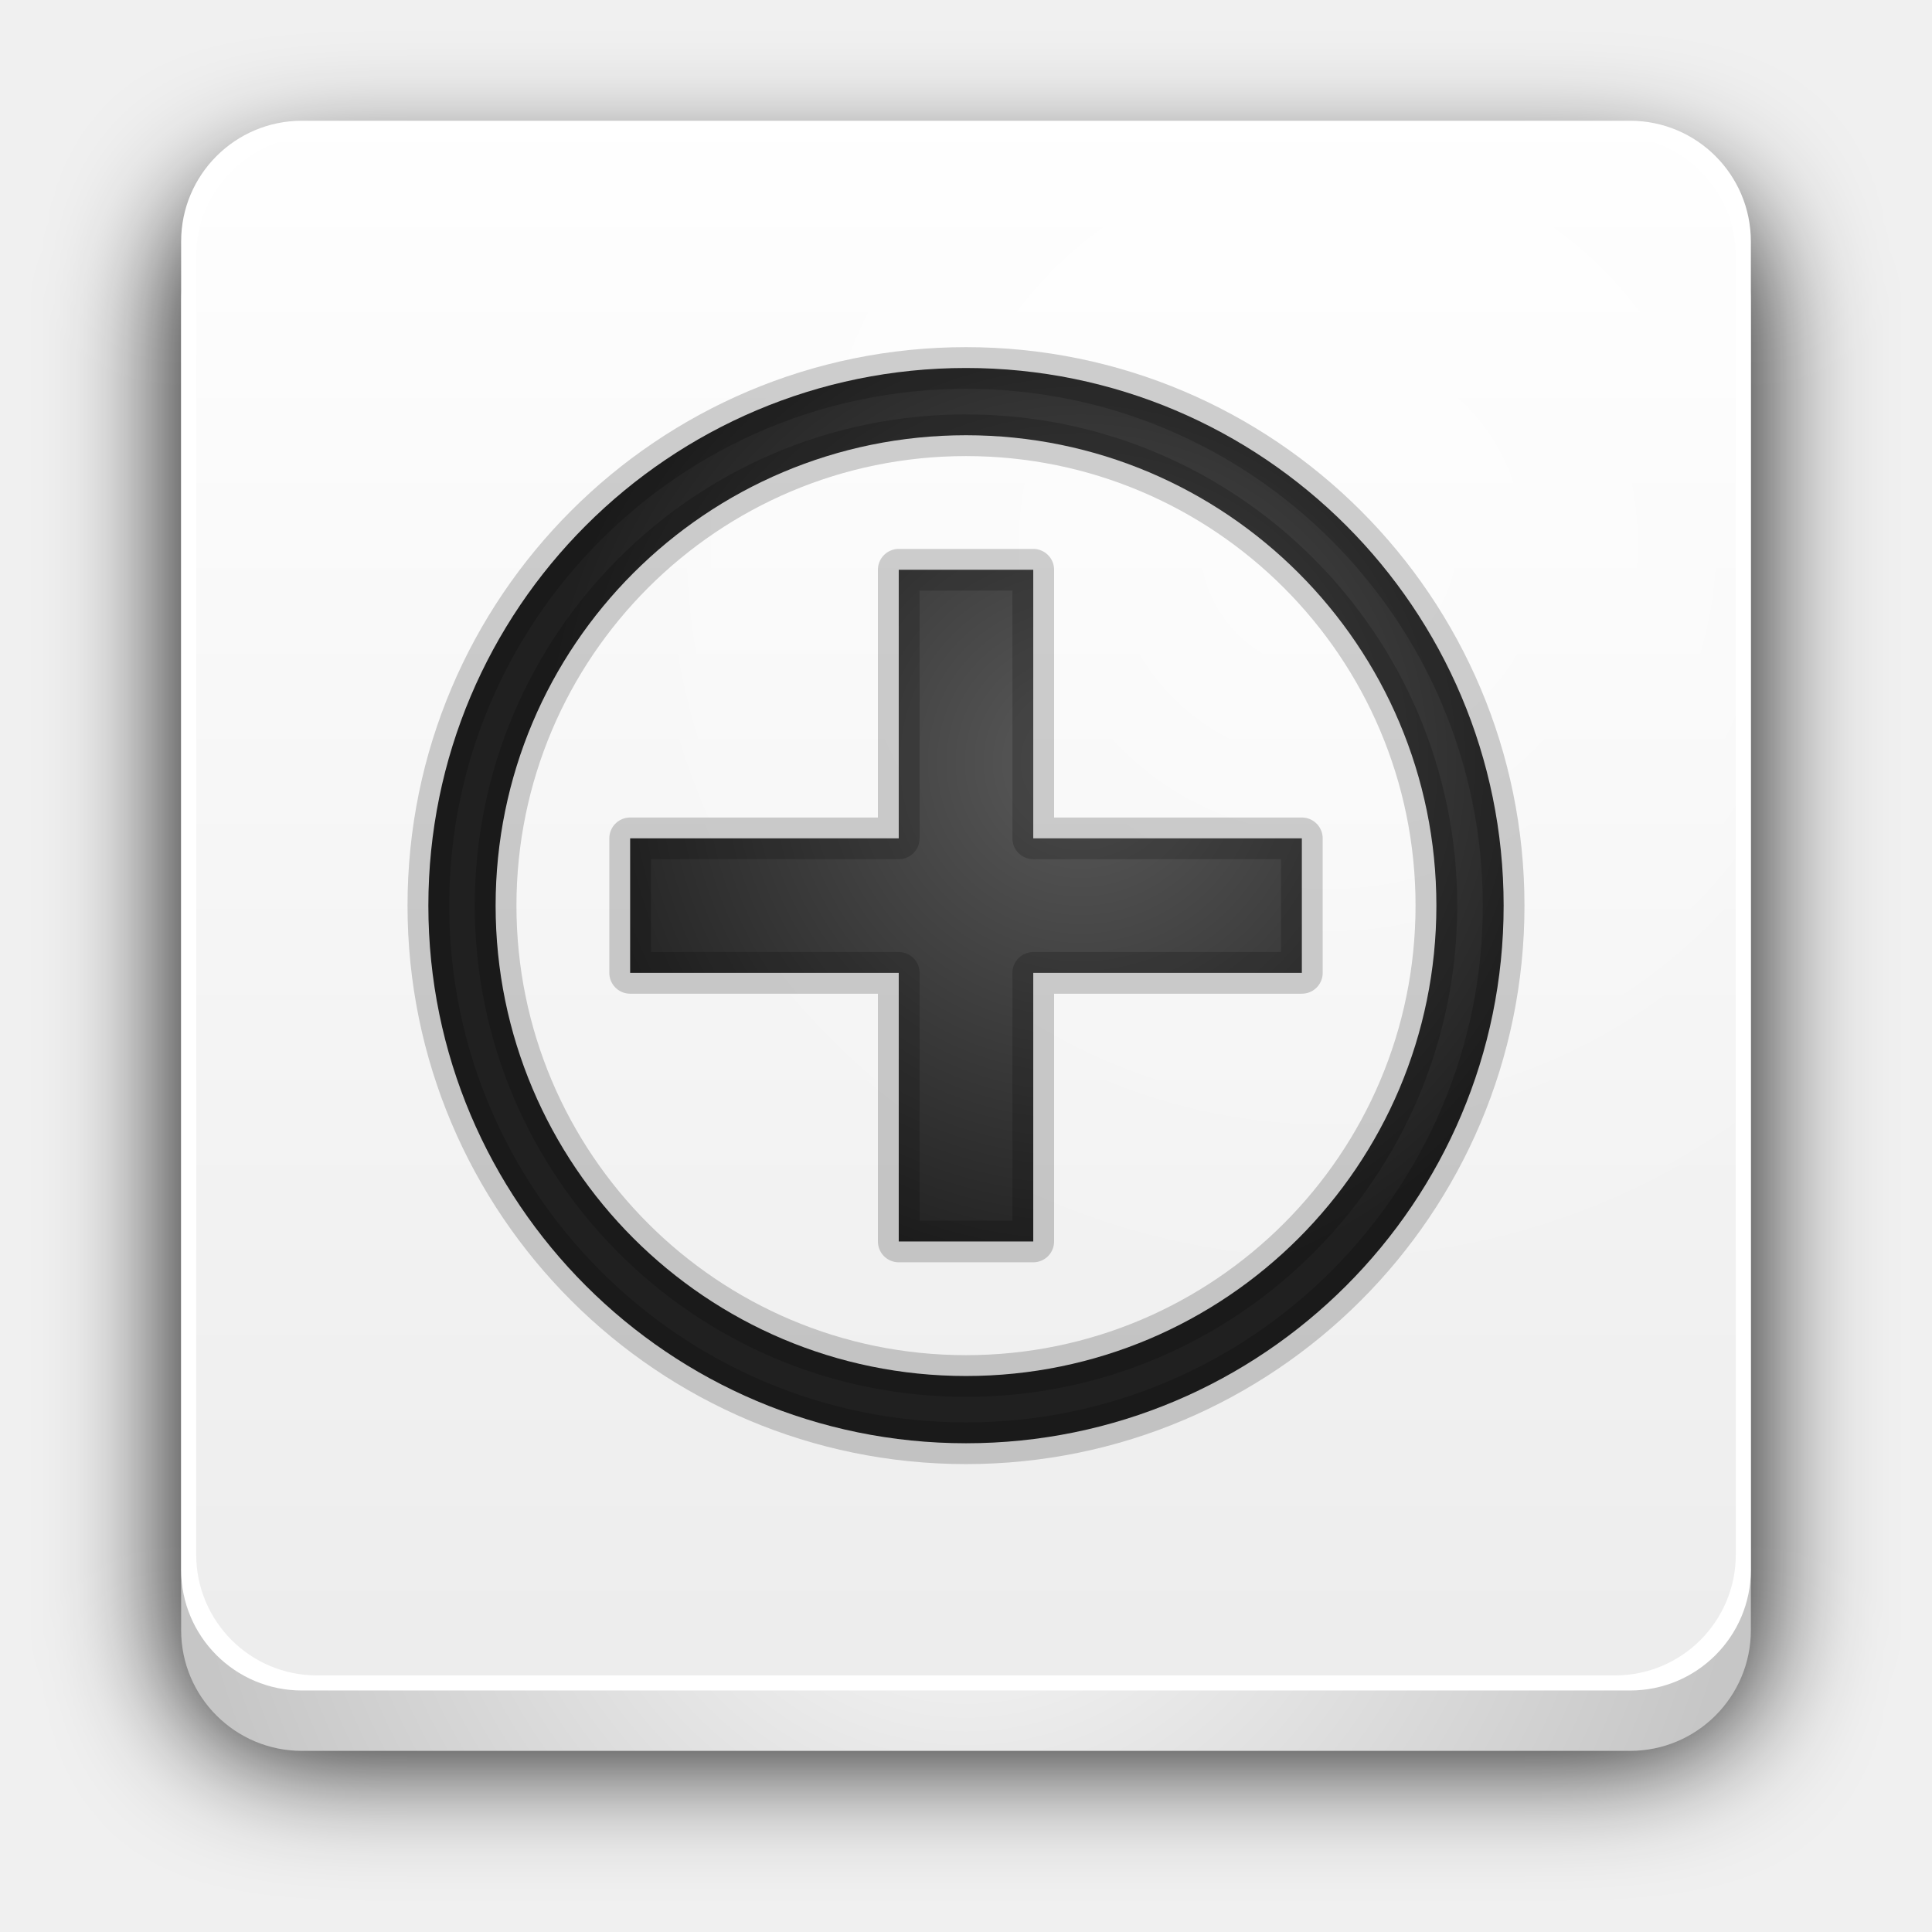
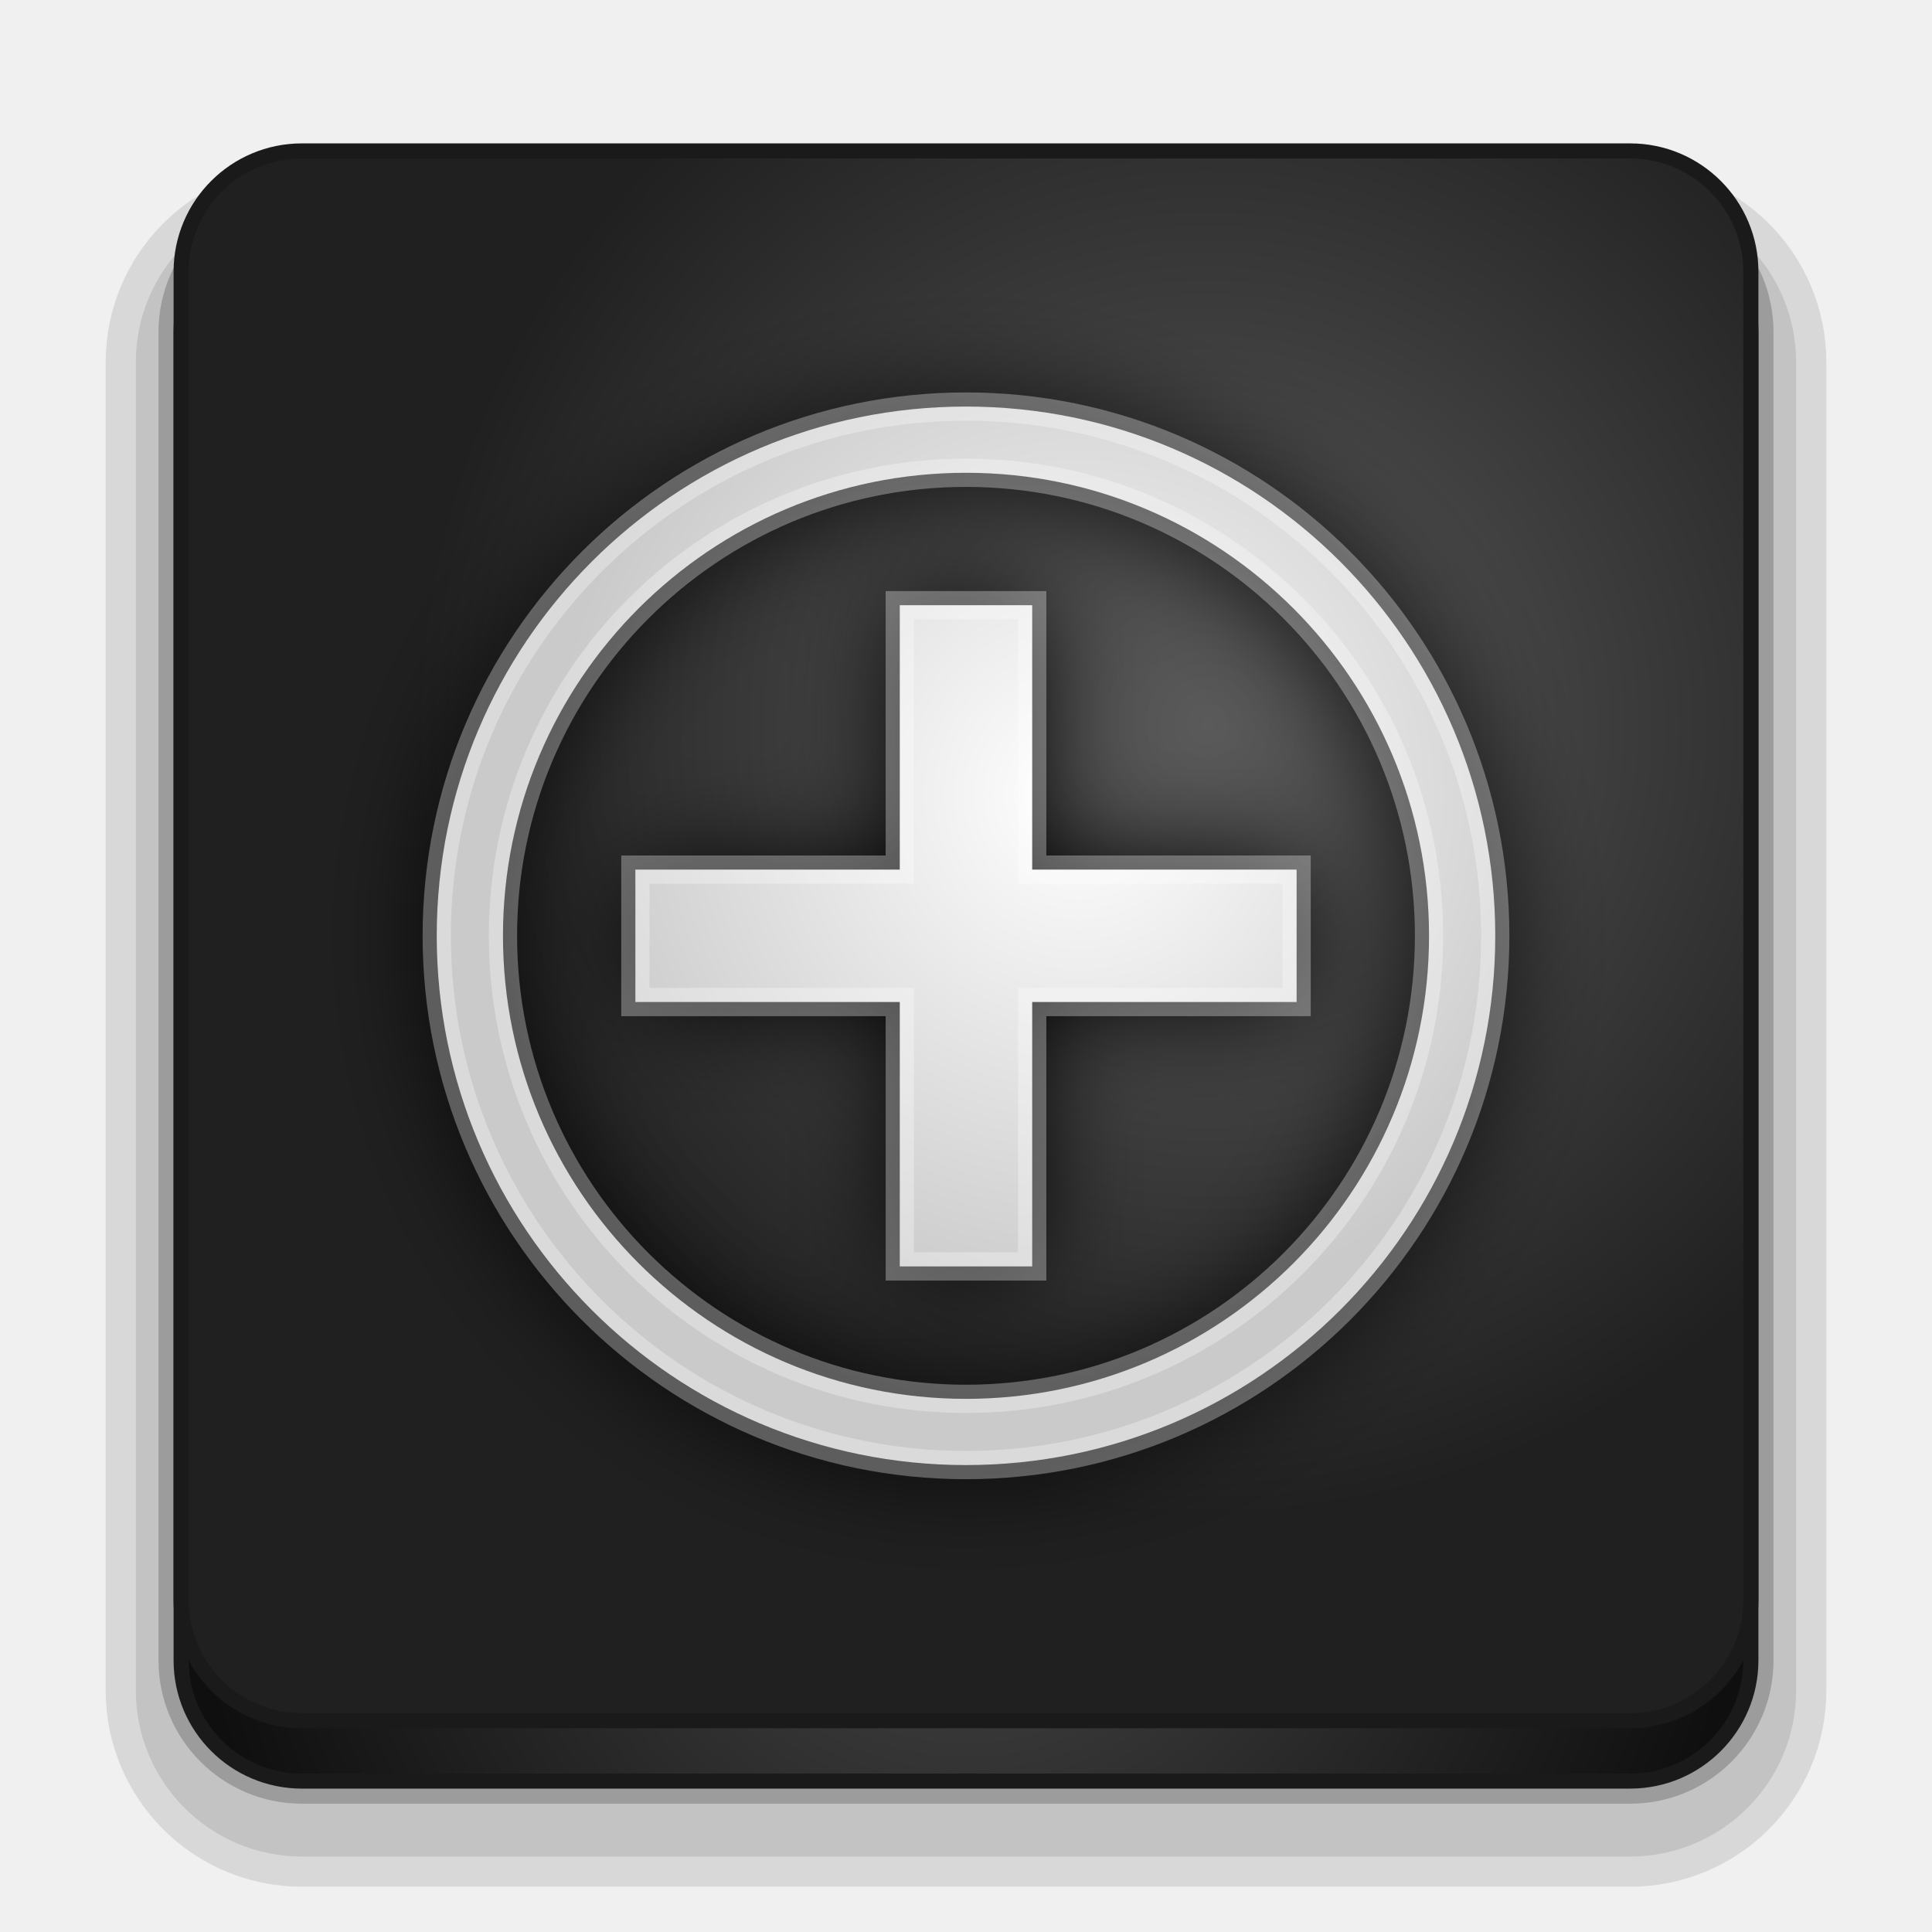
<svg xmlns="http://www.w3.org/2000/svg" xmlns:xlink="http://www.w3.org/1999/xlink" version="1.1" id="svg2" height="128" width="128">
  <defs id="defs4">
    <linearGradient id="linearGradient7110">
      <stop style="stop-color:#5a5a5a;stop-opacity:1;" offset="0" id="stop7112" />
      <stop style="stop-color:#202020;stop-opacity:1;" offset="1" id="stop7114" />
    </linearGradient>
    <linearGradient id="linearGradient4216-4-8-2">
      <stop id="stop4218-8-0-7" offset="0" style="stop-color:#494949;stop-opacity:1;" />
      <stop id="stop4220-1-6-4" offset="1" style="stop-color:#0f0f0f;stop-opacity:1;" />
    </linearGradient>
    <radialGradient xlink:href="#linearGradient4216-4-8-2" id="radialGradient5899" gradientUnits="userSpaceOnUse" gradientTransform="translate(0,2)" cx="64" cy="1020.362" fx="64" fy="1020.362" r="52" />
    <linearGradient id="linearGradient8794-33">
      <stop style="stop-color:#ffffff;stop-opacity:1;" offset="0" id="stop8796-9" />
      <stop style="stop-color:#cacaca;stop-opacity:1;" offset="1" id="stop8798-6" />
    </linearGradient>
    <radialGradient xlink:href="#linearGradient7110" id="radialGradient7116" cx="80" cy="972.362" fx="80" fy="972.362" r="52.5" gradientUnits="userSpaceOnUse" />
    <radialGradient xlink:href="#linearGradient8794-33" id="radialGradient6966" cx="72" cy="52" fx="72" fy="52" r="37.469" gradientUnits="userSpaceOnUse" />
    <filter id="filter6972" x="-0.12" width="1.24" y="-0.12" height="1.24">
      <feGaussianBlur stdDeviation="6.402" id="feGaussianBlur6974" />
    </filter>
    <radialGradient xlink:href="#linearGradient8794-33" id="radialGradient6993" gradientUnits="userSpaceOnUse" cx="72" cy="52" fx="72" fy="52" r="37.469" />
-     <radialGradient xlink:href="#linearGradient7110" id="radialGradient6946" cx="154" cy="118" fx="154" fy="118" r="8" gradientUnits="userSpaceOnUse" gradientTransform="matrix(1.25,0,0,1.25,-38.5,-29.5)" />
+     <radialGradient xlink:href="#linearGradient8794-33" id="radialGradient6946" cx="154" cy="118" fx="154" fy="118" r="8" gradientUnits="userSpaceOnUse" gradientTransform="matrix(1.25,0,0,1.25,-38.5,-29.5)" />
    <filter id="filter3798" x="-0.12" width="1.24" y="-0.12" height="1.24">
      <feGaussianBlur stdDeviation="6.402" id="feGaussianBlur3800" />
    </filter>
-     <radialGradient xlink:href="#linearGradient7110-6" id="radialGradient3858" gradientUnits="userSpaceOnUse" gradientTransform="matrix(0,-4.452461,4.452461,0,-470.2953,1661.136)" cx="154.48" cy="122.48" fx="154.48" fy="122.48" r="8" />
-     <linearGradient id="linearGradient7110-6">
-       <stop style="stop-color:#5a5a5a;stop-opacity:1;" offset="0" id="stop7112-2" />
-       <stop style="stop-color:#202020;stop-opacity:1;" offset="1" id="stop7114-7" />
-     </linearGradient>
-     <radialGradient xlink:href="#linearGradient7006-8" id="radialGradient6053" gradientUnits="userSpaceOnUse" gradientTransform="translate(1.5814697e-6,924.3622)" cx="88" cy="36" fx="88" fy="36" r="51" />
-     <linearGradient id="linearGradient7006-8">
-       <stop style="stop-color:#ffffff;stop-opacity:1;" offset="0" id="stop7008-1" />
-       <stop style="stop-color:#ffffff;stop-opacity:0;" offset="1" id="stop7010-1" />
-     </linearGradient>
-     <linearGradient xlink:href="#linearGradient6978-3" id="linearGradient6051" gradientUnits="userSpaceOnUse" gradientTransform="translate(1.5814697e-6,924.3622)" x1="64" y1="188" x2="64" y2="8" />
-     <linearGradient id="linearGradient6978-3">
-       <stop style="stop-color:#000000;stop-opacity:0.25" offset="0" id="stop6980-5" />
-       <stop style="stop-color:#000000;stop-opacity:0;" offset="1" id="stop6982-7" />
-     </linearGradient>
-     <radialGradient xlink:href="#linearGradient4216-4-8-2-6" id="radialGradient6049" gradientUnits="userSpaceOnUse" gradientTransform="translate(1.5814697e-6,-4.1772461e-5)" cx="64" cy="1020.362" fx="64" fy="1020.362" r="52" />
-     <linearGradient id="linearGradient4216-4-8-2-6">
-       <stop id="stop4218-8-0-7-4" offset="0" style="stop-color:#ffffff;stop-opacity:1;" />
-       <stop id="stop4220-1-6-4-0" offset="1" style="stop-color:#c6c6c6;stop-opacity:1;" />
-     </linearGradient>
-     <filter color-interpolation-filters="sRGB" id="filter6960">
-       <feGaussianBlur stdDeviation="4.16" id="feGaussianBlur6962" />
-     </filter>
-     <radialGradient xlink:href="#linearGradient8794-33" id="radialGradient3862" gradientUnits="userSpaceOnUse" cx="72" cy="52" fx="72" fy="52" r="37.469" />
-     <radialGradient xlink:href="#linearGradient7110" id="radialGradient3865" gradientUnits="userSpaceOnUse" cx="72" cy="52" fx="72" fy="52" r="37.469" gradientTransform="matrix(0.344373,0,0,0.344373,137.9601,983.0111)" />
-     <radialGradient xlink:href="#linearGradient7110" id="radialGradient3869" gradientUnits="userSpaceOnUse" gradientTransform="matrix(0.9506523,0,0,0.9506523,3.158249,925.4218)" cx="72" cy="52" fx="72" fy="52" r="37.469" />
  </defs>
  <g transform="translate(0,-924.3622)" id="layer1">
-     <path style="fill:url(#radialGradient3865);fill-opacity:1;stroke:#000000;stroke-width:1;stroke-miterlimit:4;stroke-opacity:0.188;stroke-dasharray:none;stroke-linejoin:round" d="m 160,991.459 c -7.124,0 -12.903,5.779 -12.903,12.903 0,7.124 5.779,12.903 12.903,12.903 7.124,0 12.903,-5.779 12.903,-12.903 0,-7.124 -5.779,-12.903 -12.903,-12.903 z m 0,1.614 c 6.234,0 11.289,5.055 11.289,11.289 0,6.234 -5.055,11.289 -11.289,11.289 -6.234,0 -11.289,-5.055 -11.289,-11.289 0,-6.234 5.055,-11.289 11.289,-11.289 z m -1.614,3.228 0,6.446 -6.446,0 0,3.228 6.446,0 0,6.446 3.228,0 0,-6.446 6.446,0 0,-3.228 -6.446,0 0,-6.446 -3.228,0 z" id="path6982" />
+     <rect ry="8" rx="8" y="940.362" x="12" height="104" width="104" id="rect6981" style="opacity:0.1;fill:#000000;fill-opacity:1;stroke:#000000;stroke-width:10;stroke-miterlimit:4;stroke-dasharray:none" />
+     <rect style="opacity:0.1;fill:#000000;fill-opacity:1;stroke:#000000;stroke-width:6;stroke-miterlimit:4;stroke-dasharray:none" id="rect6979" width="104" height="104" x="12" y="940.362" rx="8" ry="8" />
+     <rect ry="8" rx="8" y="938.362" x="12" height="104" width="104" id="rect5969" style="fill:#000000;fill-opacity:1;stroke:#000000;opacity:0.2;stroke-width:3;stroke-miterlimit:4;stroke-dasharray:none" />
+     <rect style="fill:url(#radialGradient5899);fill-opacity:1;stroke:#1a1a1a" id="rect6936" width="104" height="104" x="12" y="938.362" rx="8" ry="8" />
+     <rect ry="8" rx="8" y="934.362" x="12" height="104" width="104" id="rect6964" style="fill:url(#radialGradient7116);fill-opacity:1;stroke:#1a1a1a" />
    <text xml:space="preserve" style="font-size:24px;font-style:normal;font-weight:normal;line-height:125%;letter-spacing:0px;word-spacing:0px;fill:#000000;fill-opacity:1;stroke:none;font-family:Sans" x="-56" y="948.362" id="text5893">
      <tspan id="tspan5895" x="-56" y="948.362">128</tspan>
    </text>
    <text id="text5901" y="1000.362" x="184" style="font-size:16px;font-style:normal;font-weight:normal;line-height:125%;letter-spacing:0px;word-spacing:0px;fill:#000000;fill-opacity:1;stroke:none;font-family:Sans" xml:space="preserve">
      <tspan y="1000.362" x="184" id="tspan5903">31 - 17</tspan>
    </text>
    <text xml:space="preserve" style="font-size:16px;font-style:normal;font-weight:normal;line-height:125%;letter-spacing:0px;word-spacing:0px;fill:#000000;fill-opacity:1;stroke:none;font-family:Sans" x="172" y="1048.362" id="text5905">
      <tspan id="tspan5907" x="172" y="1048.362">16</tspan>
    </text>
    <rect style="fill:none;stroke:#000000;stroke-width:1;stroke-linecap:round;stroke-linejoin:round;stroke-miterlimit:4;stroke-opacity:1;stroke-dasharray:none;stroke-dashoffset:0" id="rect5919" width="40" height="40" x="140" y="60" transform="translate(0,924.3622)" rx="4.5902016e-07" />
    <rect style="fill:none;stroke:#000000;stroke-width:1;stroke-linecap:round;stroke-linejoin:round;stroke-miterlimit:4;stroke-opacity:1;stroke-dasharray:none;stroke-dashoffset:0" id="rect5921" width="24" height="24" x="140" y="1032.362" rx="4.5902016e-07" />
    <rect style="fill:#b3b3b3;fill-opacity:1;stroke:none" id="rect6935" width="32" height="4" x="144" y="56" transform="translate(0,924.3622)" rx="4.5902016e-07" />
    <rect style="fill:#b3b3b3;fill-opacity:1;stroke:none" id="rect6937" width="4" height="32" x="136" y="64" transform="translate(0,924.3622)" rx="4.5902016e-07" />
    <rect style="fill:#b3b3b3;fill-opacity:1;stroke:none" id="rect6939" width="16" height="4" x="144" y="104" rx="4.5902016e-07" transform="translate(0,924.3622)" />
    <rect style="fill:#b3b3b3;fill-opacity:1;stroke:none" id="rect6941" width="4" height="16" x="136" y="112" transform="translate(0,924.3622)" rx="4.5902016e-07" />
-     <path style="fill:url(#radialGradient6946);fill-opacity:1.0;stroke:none;stroke-width:2;stroke-linejoin:miter;stroke-miterlimit:4;stroke-opacity:0.314;stroke-dasharray:none" d="M 152 112 C 147.582 112 144 115.582 144 120 C 144 124.418 147.582 128 152 128 C 156.418 128 160 124.418 160 120 C 160 115.582 156.418 112 152 112 z M 151 114 L 153 114 L 153 119 L 158 119 L 158 121 L 153 121 L 153 126 L 151 126 L 151 121 L 146 121 L 146 119 L 151 119 L 151 114 z " transform="translate(0,924.3622)" id="path5921" />
-     <rect ry="8" rx="8" y="936.362" x="12" height="104" width="104" id="rect6938" style="fill:#000000;fill-opacity:1;stroke:none;filter:url(#filter6960)" />
-     <rect style="fill:url(#radialGradient6049);fill-opacity:1;stroke:none" id="rect6936-6" width="104" height="104" x="12" y="936.362" rx="8" ry="8" />
-     <rect ry="8" rx="8" y="932.362" x="12" height="104" width="104" id="rect6964-2" style="fill:#ffffff;fill-opacity:1;stroke:none" />
-     <rect style="opacity:0.5;fill:url(#linearGradient6051);fill-opacity:1;stroke:none" id="rect6975" width="102" height="102" x="13" y="933.362" rx="8" ry="8" />
-     <rect ry="8" rx="8" y="933.362" x="13" height="102" width="102" id="rect7002" style="opacity:0.5;fill:url(#radialGradient6053);fill-opacity:1;stroke:none" />
-     <path id="path3867" d="m 64,948.742 c -19.667,0 -35.62,15.953 -35.62,35.62 0,19.667 15.953,35.62 35.62,35.62 19.667,0 35.62,-15.953 35.62,-35.62 0,-19.667 -15.953,-35.62 -35.62,-35.62 z m 0,4.456 c 17.209,0 31.164,13.955 31.164,31.164 0,17.209 -13.955,31.164 -31.164,31.164 -17.209,0 -31.164,-13.955 -31.164,-31.164 0,-17.209 13.955,-31.164 31.164,-31.164 z m -4.456,8.912 0,17.795 -17.795,0 0,8.912 17.795,0 0,17.795 8.912,0 0,-17.795 17.795,0 0,-8.912 -17.795,0 0,-17.795 -8.912,0 z" style="fill:url(#radialGradient3869);fill-opacity:1;stroke:#000000;stroke-width:2.761;stroke-linejoin:round;stroke-miterlimit:4;stroke-opacity:0.188;stroke-dasharray:none" />
+     <g id="g3802">
+       <g id="g3026" transform="matrix(0.5477326,0,0,0.5477326,28.94511,445.004)" style="stroke:none;stroke-width:3.417;stroke-miterlimit:4;stroke-opacity:0.31;stroke-dasharray:none;fill:#000000;filter:url(#filter3798)">
+         <path style="fill:#000000;fill-opacity:1;stroke:none;stroke-width:2;stroke-miterlimit:4;stroke-opacity:0.31;stroke-dasharray:none" d="M 64,24.531 C 43.312,24.531 26.531,41.312 26.531,62 26.531,82.688 43.312,99.469 64,99.469 84.688,99.469 101.469,82.688 101.469,62 101.469,41.312 84.688,24.531 64,24.531 z m 0,4.688 C 82.102,29.219 96.781,43.898 96.781,62 96.781,80.102 82.102,94.781 64,94.781 45.898,94.781 31.219,80.102 31.219,62 31.219,43.898 45.898,29.219 64,29.219 z m -4.688,9.375 0,18.719 -18.719,0 0,9.375 18.719,0 0,18.719 9.375,0 0,-18.719 18.719,0 0,-9.375 -18.719,0 0,-18.719 -9.375,0 z" transform="matrix(1.708543,0,0,1.708543,-45.34673,882.4325)" id="path3028" />
+       </g>
+       <g style="stroke:#ffffff;stroke-width:3.417;stroke-miterlimit:4;stroke-opacity:0.31;stroke-dasharray:none" transform="matrix(0.5477326,0,0,0.5477326,28.94511,445.004)" id="g10487">
+         <path id="path10478" transform="matrix(1.708543,0,0,1.708543,-45.34673,882.4325)" d="M 64,24.531 C 43.312,24.531 26.531,41.312 26.531,62 26.531,82.688 43.312,99.469 64,99.469 84.688,99.469 101.469,82.688 101.469,62 101.469,41.312 84.688,24.531 64,24.531 z m 0,4.688 C 82.102,29.219 96.781,43.898 96.781,62 96.781,80.102 82.102,94.781 64,94.781 45.898,94.781 31.219,80.102 31.219,62 31.219,43.898 45.898,29.219 64,29.219 z m -4.688,9.375 0,18.719 -18.719,0 0,9.375 18.719,0 0,18.719 9.375,0 0,-18.719 18.719,0 0,-9.375 -18.719,0 0,-18.719 -9.375,0 z" style="fill:url(#radialGradient6966);fill-opacity:1;stroke:#ffffff;stroke-width:2;stroke-miterlimit:4;stroke-opacity:0.31;stroke-dasharray:none" />
+       </g>
+     </g>
+     <g id="g6987" transform="matrix(1.281174,0,0,1.281174,-44.95311,-281.646)">
+       <g style="fill:#000000;fill-opacity:1;stroke:none;filter:url(#filter6972)" transform="matrix(0.157324,0,0,0.157324,149.9041,848.28)" id="g6976">
+         <path id="path6978" transform="matrix(1.708543,0,0,1.708543,-45.34673,882.4325)" d="M 64,24.531 C 43.312,24.531 26.531,41.312 26.531,62 26.531,82.688 43.312,99.469 64,99.469 84.688,99.469 101.469,82.688 101.469,62 101.469,41.312 84.688,24.531 64,24.531 z m 0,4.688 C 82.102,29.219 96.781,43.898 96.781,62 96.781,80.102 82.102,94.781 64,94.781 45.898,94.781 31.219,80.102 31.219,62 31.219,43.898 45.898,29.219 64,29.219 z m -4.688,9.375 0,18.719 -18.719,0 0,9.375 18.719,0 0,18.719 9.375,0 0,-18.719 18.719,0 0,-9.375 -18.719,0 0,-18.719 -9.375,0 z" style="fill:#000000;fill-opacity:1;stroke:none" />
+       </g>
+       <g id="g6980" transform="matrix(0.157324,0,0,0.157324,149.9041,848.28)" style="stroke:#ffffff;stroke-width:3.417;stroke-miterlimit:4;stroke-opacity:0.31;stroke-dasharray:none">
+         <path style="fill:url(#radialGradient6993);fill-opacity:1;stroke:#ffffff;stroke-width:2;stroke-miterlimit:4;stroke-opacity:0.31;stroke-dasharray:none" d="M 64,24.531 C 43.312,24.531 26.531,41.312 26.531,62 26.531,82.688 43.312,99.469 64,99.469 84.688,99.469 101.469,82.688 101.469,62 101.469,41.312 84.688,24.531 64,24.531 z m 0,4.688 C 82.102,29.219 96.781,43.898 96.781,62 96.781,80.102 82.102,94.781 64,94.781 45.898,94.781 31.219,80.102 31.219,62 31.219,43.898 45.898,29.219 64,29.219 z m -4.688,9.375 0,18.719 -18.719,0 0,9.375 18.719,0 0,18.719 9.375,0 0,-18.719 18.719,0 0,-9.375 -18.719,0 0,-18.719 -9.375,0 z" transform="matrix(1.708543,0,0,1.708543,-45.34673,882.4325)" id="path6982" />
+       </g>
+     </g>
+     <path style="fill:url(#radialGradient6946);fill-opacity:1;stroke:none;stroke-width:2;stroke-linejoin:miter;stroke-miterlimit:4;stroke-opacity:0.314;stroke-dasharray:none" d="M 152 112 C 147.582 112 144 115.582 144 120 C 144 124.418 147.582 128 152 128 C 156.418 128 160 124.418 160 120 C 160 115.582 156.418 112 152 112 z M 151 114 L 153 114 L 153 119 L 158 119 L 158 121 L 153 121 L 153 126 L 151 126 L 151 121 L 146 121 L 146 119 L 151 119 L 151 114 z " transform="translate(0,924.3622)" id="path5921" />
  </g>
</svg>
